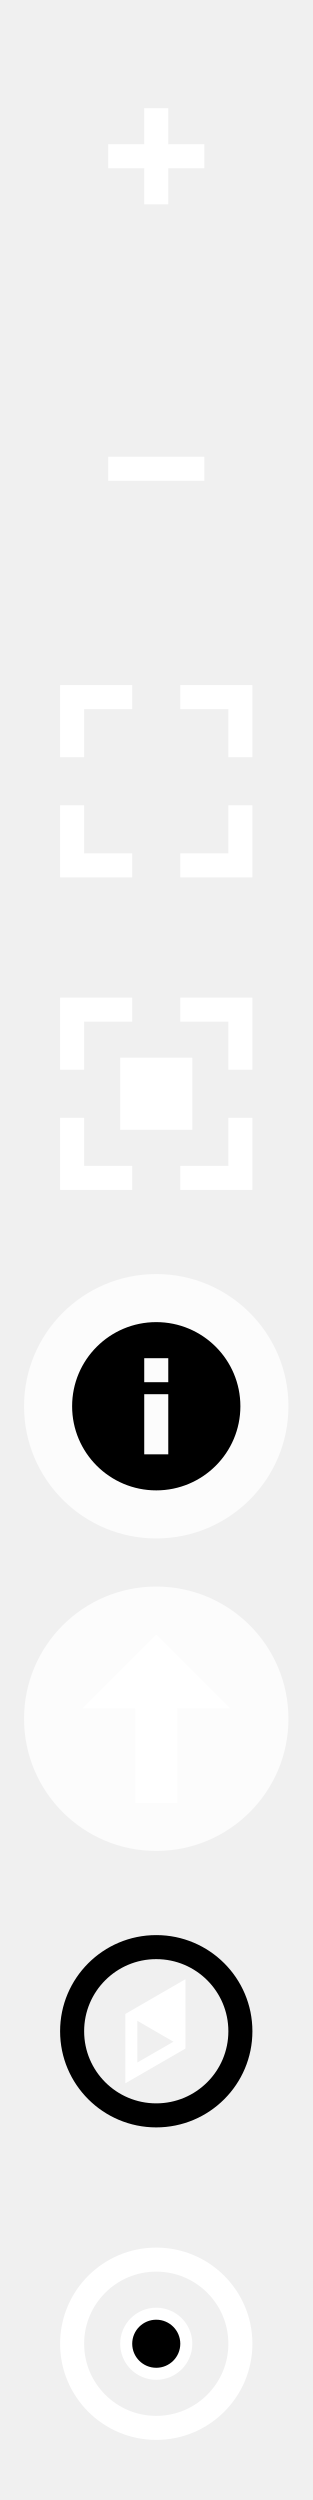
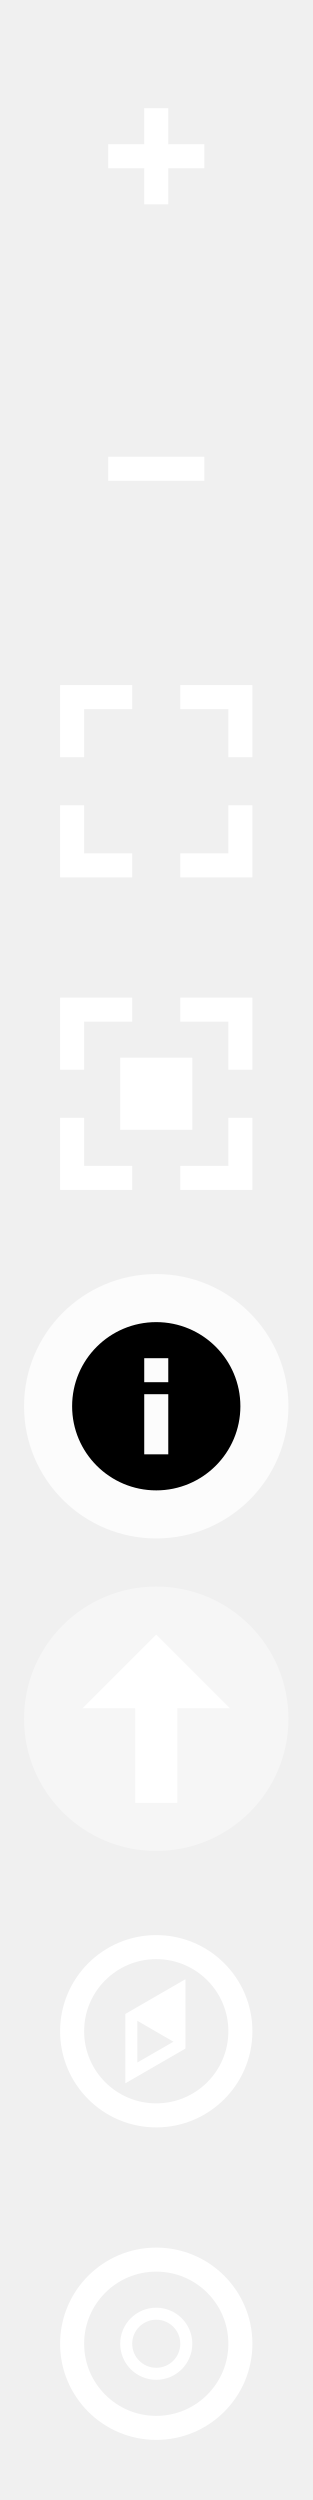
<svg xmlns="http://www.w3.org/2000/svg" width="26" height="208">
-   <circle fill-opacity=".78" cy="117" cx="13" r="11" fill="#fff" />
-   <circle fill-opacity=".78" cy="143" cx="13" r="11" fill="#fff" />
-   <circle cy="169" cx="13" r="7" fill="none" stroke="#000" stroke-width="2" />
-   <circle cy="195" cx="13" r="7" fill="none" stroke="#fff" stroke-width="2" />
-   <circle cx="13" cy="195" r="2.5" stroke="#fff" />
-   <path fill="#fff" d="m5 83v6h2v-4h4v-2zm10 0v2h4v4h2v-6zm-5 5v6h6v-6zm-5 5v6h6v-2h-4v-4zm14 0v4h-4v2h6v-6z" />
-   <path d="m13 110a7 7 0 0 0 -7 7 7 7 0 0 0 7 7 7 7 0 0 0 7 -7 7 7 0 0 0 -7 -7zm-1 3h2v2h-2zm0 3h2v5h-2z" />
-   <path fill="#fff" d="m5 57v6h2v-4h4v-2zm10 0v2h4v4h2v-6zm-10 10v6h6v-2h-4v-4zm14 0v4h-4v2h6v-6z" />
-   <path fill="#fff" d="m17 38v2h-8v-2z" />
-   <path fill="#fff" d="m12 9v3h-3v2h3v3h2v-3h3v-2h-3v-3z" />
-   <path fill="#fff" d="m13 136-6.125 6.125h4.375v7.875h3.5v-7.875h4.375z" />
-   <path fill="#fff" d="m10.428 173.33v-5.77l5-2.89v5.77zm1-1.73 3-1.73-3.001-1.74z" />
+   <g>
+     <rect fill="none" id="canvas_background" height="210" width="28" y="-1" x="-1" />
+   </g>
+   <g>
+     <circle id="svg_1" fill="#fff" r="11" cx="13" cy="117" fill-opacity="0.78" />
+     <circle opacity="0.5" id="svg_2" fill="#fff" r="11" cx="13" cy="143" fill-opacity="0.78" />
+     <circle id="svg_3" stroke-width="2" stroke="#ffffff" fill="none" r="7" cx="13" cy="169" />
+     <circle id="svg_4" stroke-width="2" stroke="#fff" fill="none" r="7" cx="13" cy="195" />
+     <circle fill="none" stroke="#ffffff" id="svg_5" r="2.5" cy="195" cx="13" />
+     <path stroke-width="0" id="svg_6" d="m5,83l0,6l2,0l0,-4l4,0l0,-2l-6,0zm10,0l0,2l4,0l0,4l2,0l0,-6l-6,0zm-5,5l0,6l6,0l0,-6l-6,0zm-5,5l0,6l6,0l0,-2l-4,0l0,-4l-2,0zm14,0l0,4l-4,0l0,2l6,0l0,-6l-2,0z" fill="#fff" />
+     <path stroke="null" id="svg_7" d="m13,110a7,7 0 0 0 -7,7a7,7 0 0 0 7,7a7,7 0 0 0 7,-7a7,7 0 0 0 -7,-7zm-1,3l2,0l0,2l-2,0l0,-2zm0,3l2,0l0,5l-2,0l0,-5z" />
+     <path id="svg_8" d="m5,57l0,6l2,0l0,-4l4,0l0,-2l-6,0zm10,0l0,2l4,0l0,4l2,0l0,-6l-6,0zm-10,10l0,6l6,0l0,-2l-4,0l0,-4l-2,0zm14,0l0,4l-4,0l0,2l6,0l0,-6l-2,0z" fill="#fff" />
+     <path id="svg_9" d="m17,38l0,2l-8,0l0,-2l8,0z" fill="#fff" />
+     <path id="svg_10" d="m12,9l0,3l-3,0l0,2l3,0l0,3l2,0l0,-3l3,0l0,-2l-3,0l0,-3l-2,0z" fill="#fff" />
+     <path id="svg_11" d="m13,136l-6.125,6.125l4.375,0l0,7.875l3.5,0l0,-7.875l4.375,0l-6.125,-6.125z" fill="#fff" />
+     <path id="svg_12" d="m10.428,173.33l0,-5.77l5,-2.89l0,5.77l-5,2.89zm1,-1.73l3,-1.73l-3.001,-1.74l0.001,3.47z" fill="#fff" />
+   </g>
</svg>
